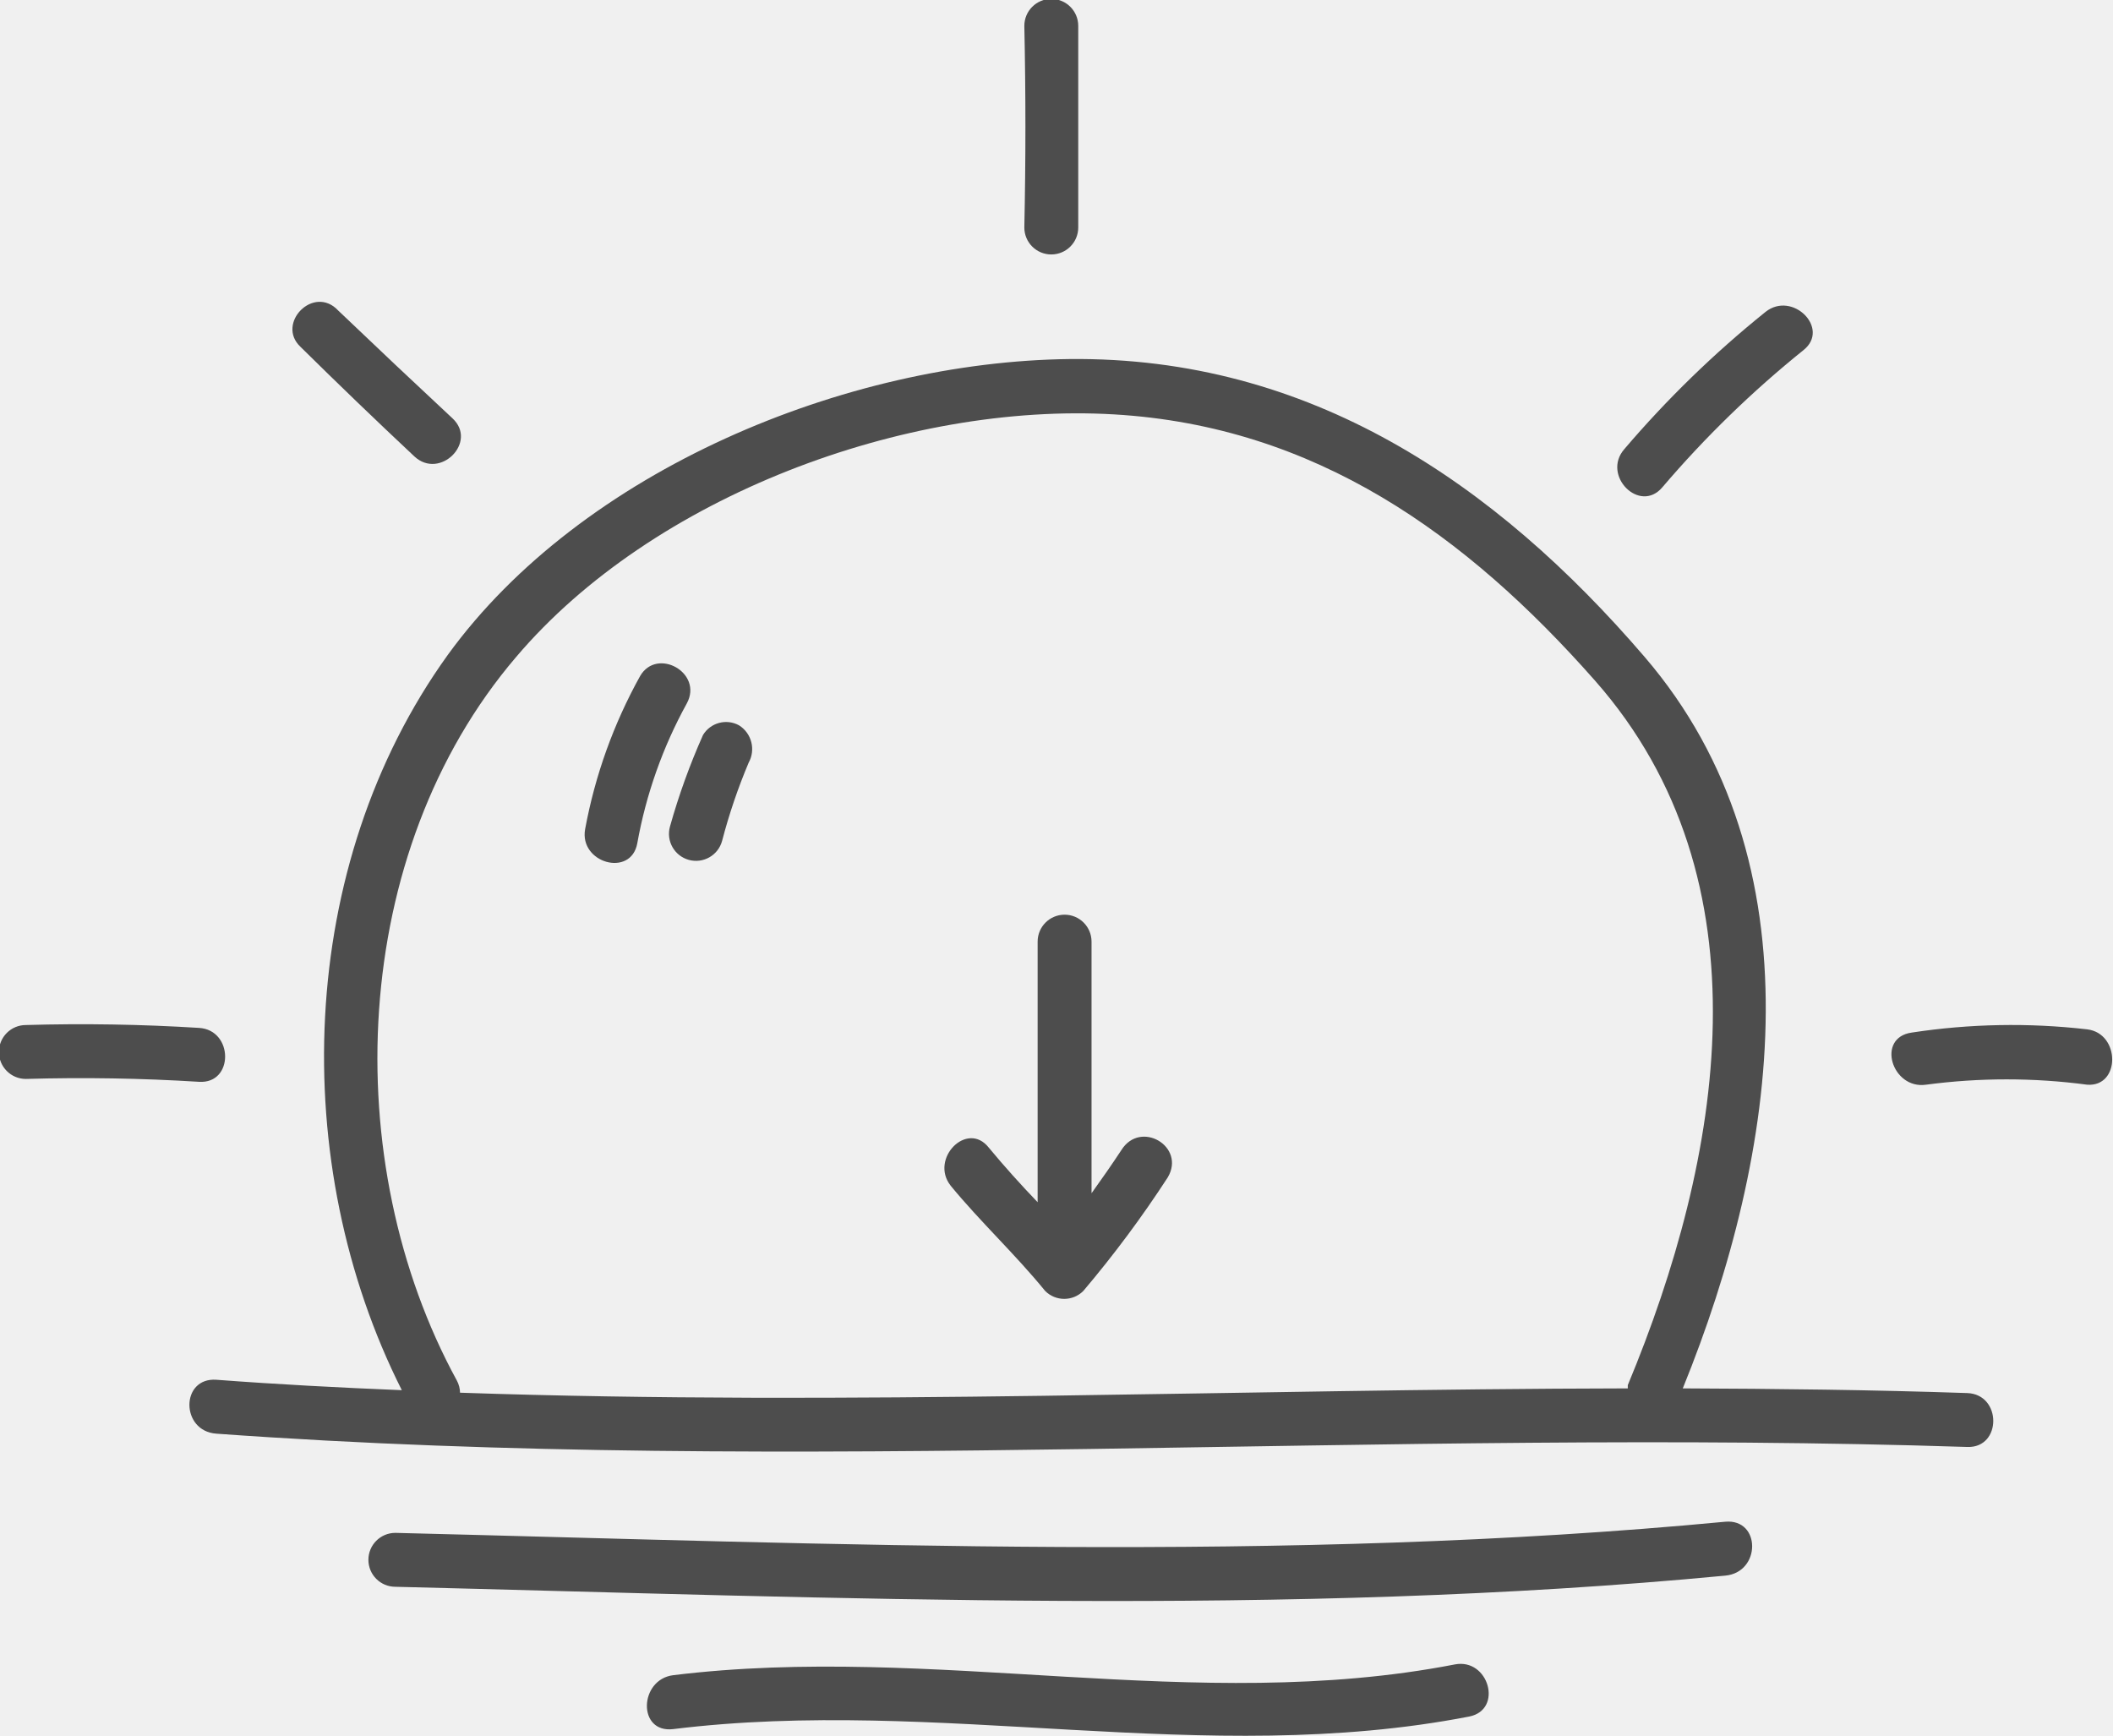
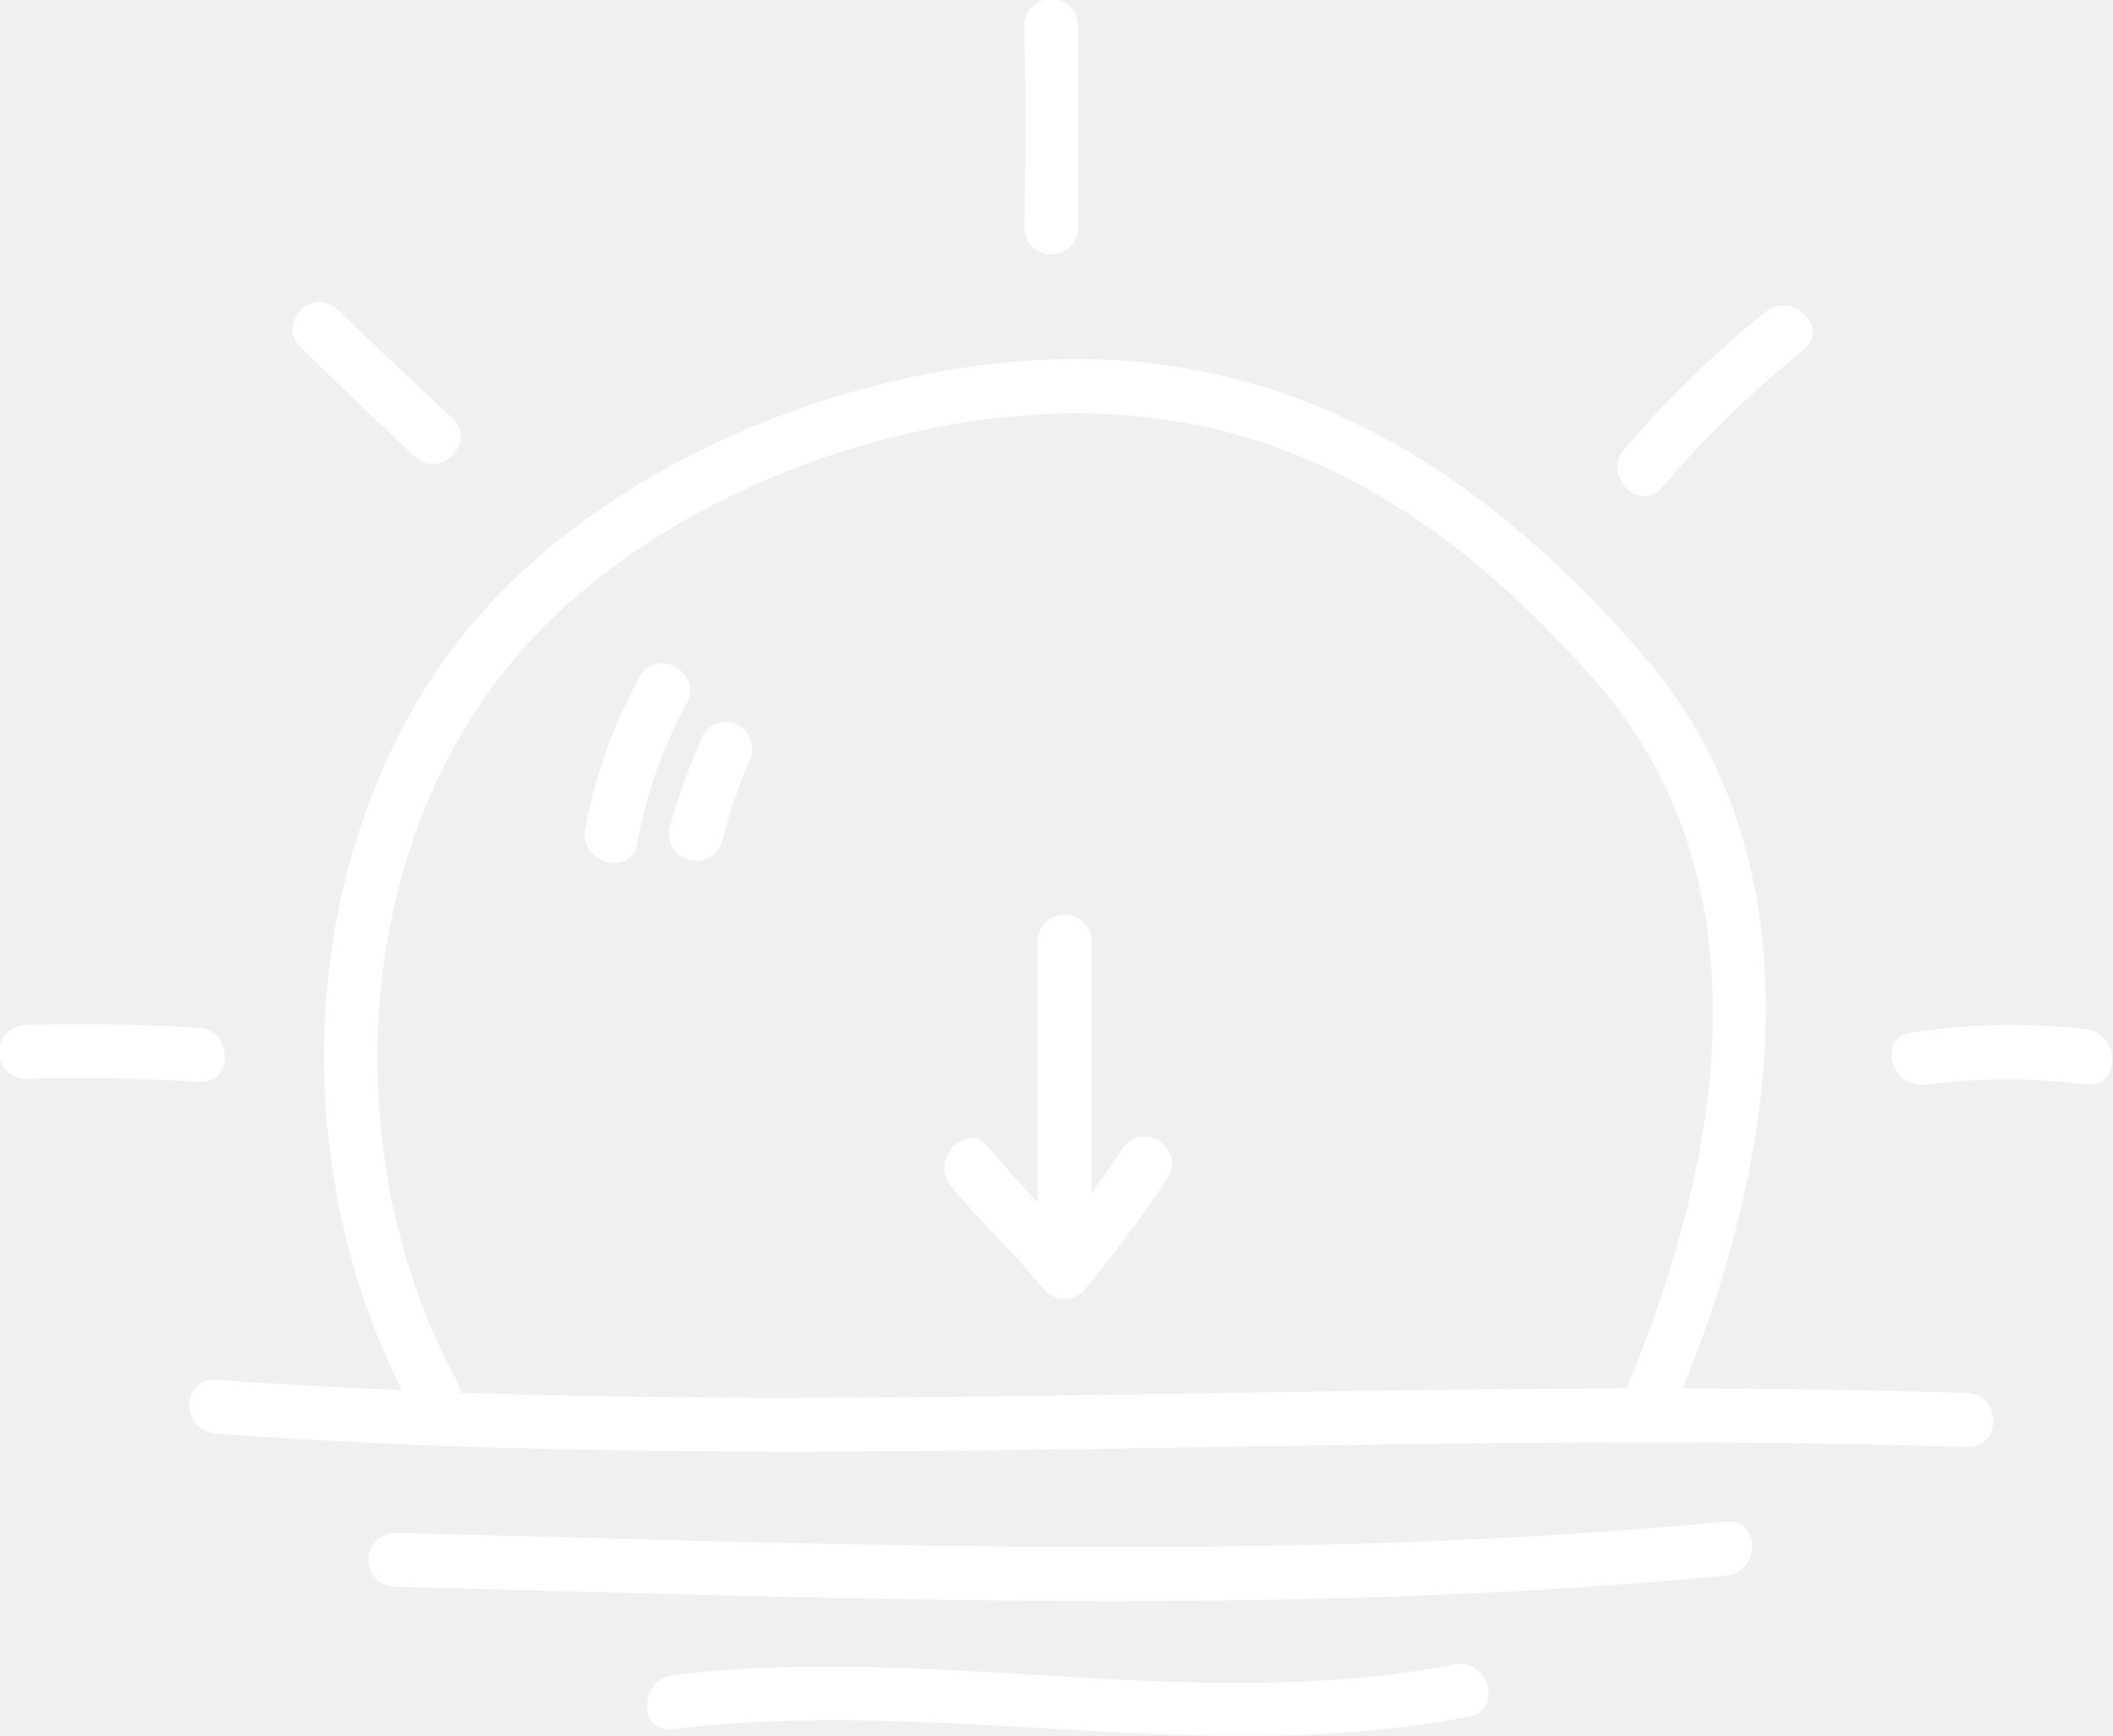
<svg xmlns="http://www.w3.org/2000/svg" viewBox="0 0 58.79 48.29">
  <defs>
-     <style>.cls-1{fill:#4d4d4d;}</style>
+     <style>.cls-1{fill:#fff;}</style>
  </defs>
  <g data-name="Layer 2" id="Layer_2">
    <g id="icon">
      <path class="cls-1" d="M30,6.33q0-2.8,0-5.61a.75.75,0,0,0-1.5,0q.06,2.8,0,5.61A.75.75,0,0,0,30,6.33Z" />
      <path class="cls-1" d="M46.25,13.56a29.25,29.25,0,0,1,3.93-3.82c.75-.6-.31-1.66-1.06-1.06a29.25,29.25,0,0,0-3.93,3.82C44.56,13.23,45.62,14.3,46.25,13.56Z" />
      <path class="cls-1" d="M58.07,28.64a18.38,18.38,0,0,0-4.88.09c-1,.14-.55,1.59.4,1.45a17,17,0,0,1,4.48,0C59,30.25,59,28.75,58.07,28.64Z" />
      <path class="cls-1" d="M5.54,28.6q-2.41-.15-4.82-.08a.75.75,0,0,0,0,1.5q2.41-.07,4.82.08C6.51,30.16,6.5,28.66,5.54,28.6Z" />
      <path class="cls-1" d="M11.53,12.7c.71.66,1.77-.4,1.06-1.06q-1.61-1.5-3.18-3C8.73,7.91,7.67,9,8.36,9.65Q9.93,11.2,11.53,12.7Z" />
      <path class="cls-1" d="M17.81,18.81a14,14,0,0,0-1.53,4.26c-.17.94,1.27,1.35,1.45.4a12.72,12.72,0,0,1,1.38-3.9C19.57,18.72,18.28,18,17.81,18.81Z" />
      <path class="cls-1" d="M20.56,20.18a.75.75,0,0,0-1,.27A18.6,18.6,0,0,0,18.64,23a.75.75,0,0,0,1.45.4,16,16,0,0,1,.74-2.18A.78.78,0,0,0,20.56,20.18Z" />
      <path class="cls-1" d="M54.73,38.76c-2.64-.09-5.28-.12-7.91-.13,2.65-6.52,3.86-14.62-1.06-20.35-4.17-4.86-9.34-8.36-16-8.29-6.22.07-13.57,3.09-17.3,8.23C8.24,24.08,8,32.37,11.18,38.68c-1.72-.07-3.44-.16-5.16-.29-1-.07-1,1.43,0,1.5,16.2,1.17,32.49-.16,48.72.37C55.7,40.29,55.7,38.79,54.73,38.76Zm-41.93,0a.74.74,0,0,0-.09-.35c-3.32-6.08-3-14.69,1.65-20.13C18.16,13.8,25.2,11.19,31,11.53c5.6.33,9.79,3.34,13.38,7.41,4.9,5.56,3.53,13.3.91,19.6a.65.65,0,0,0,0,.09C34.42,38.65,23.6,39.12,12.8,38.75Z" />
      <path class="cls-1" d="M48,42.34c-12.2,1.16-24.8.61-37,.31a.75.75,0,0,0,0,1.5c12.24.3,24.84.85,37-.31C49,43.75,49,42.25,48,42.34Z" />
      <path class="cls-1" d="M40.48,46.31c-7.21,1.4-14.5-.59-21.75.3-.95.12-1,1.62,0,1.5,7.39-.91,14.79,1.08,22.15-.35C41.83,47.57,41.42,46.13,40.48,46.31Z" />
      <path class="cls-1" d="M31.2,32c-.27.41-.55.81-.83,1.2l0-7a.75.75,0,0,0-1.5,0q0,3.63,0,7.25c-.47-.49-.93-1-1.36-1.52-.6-.76-1.65.31-1.06,1.06.82,1,1.8,1.91,2.63,2.93a.75.75,0,0,0,1.06,0,31,31,0,0,0,2.35-3.16C33,31.9,31.73,31.15,31.2,32Z" />
    </g>
  </g>
</svg>
